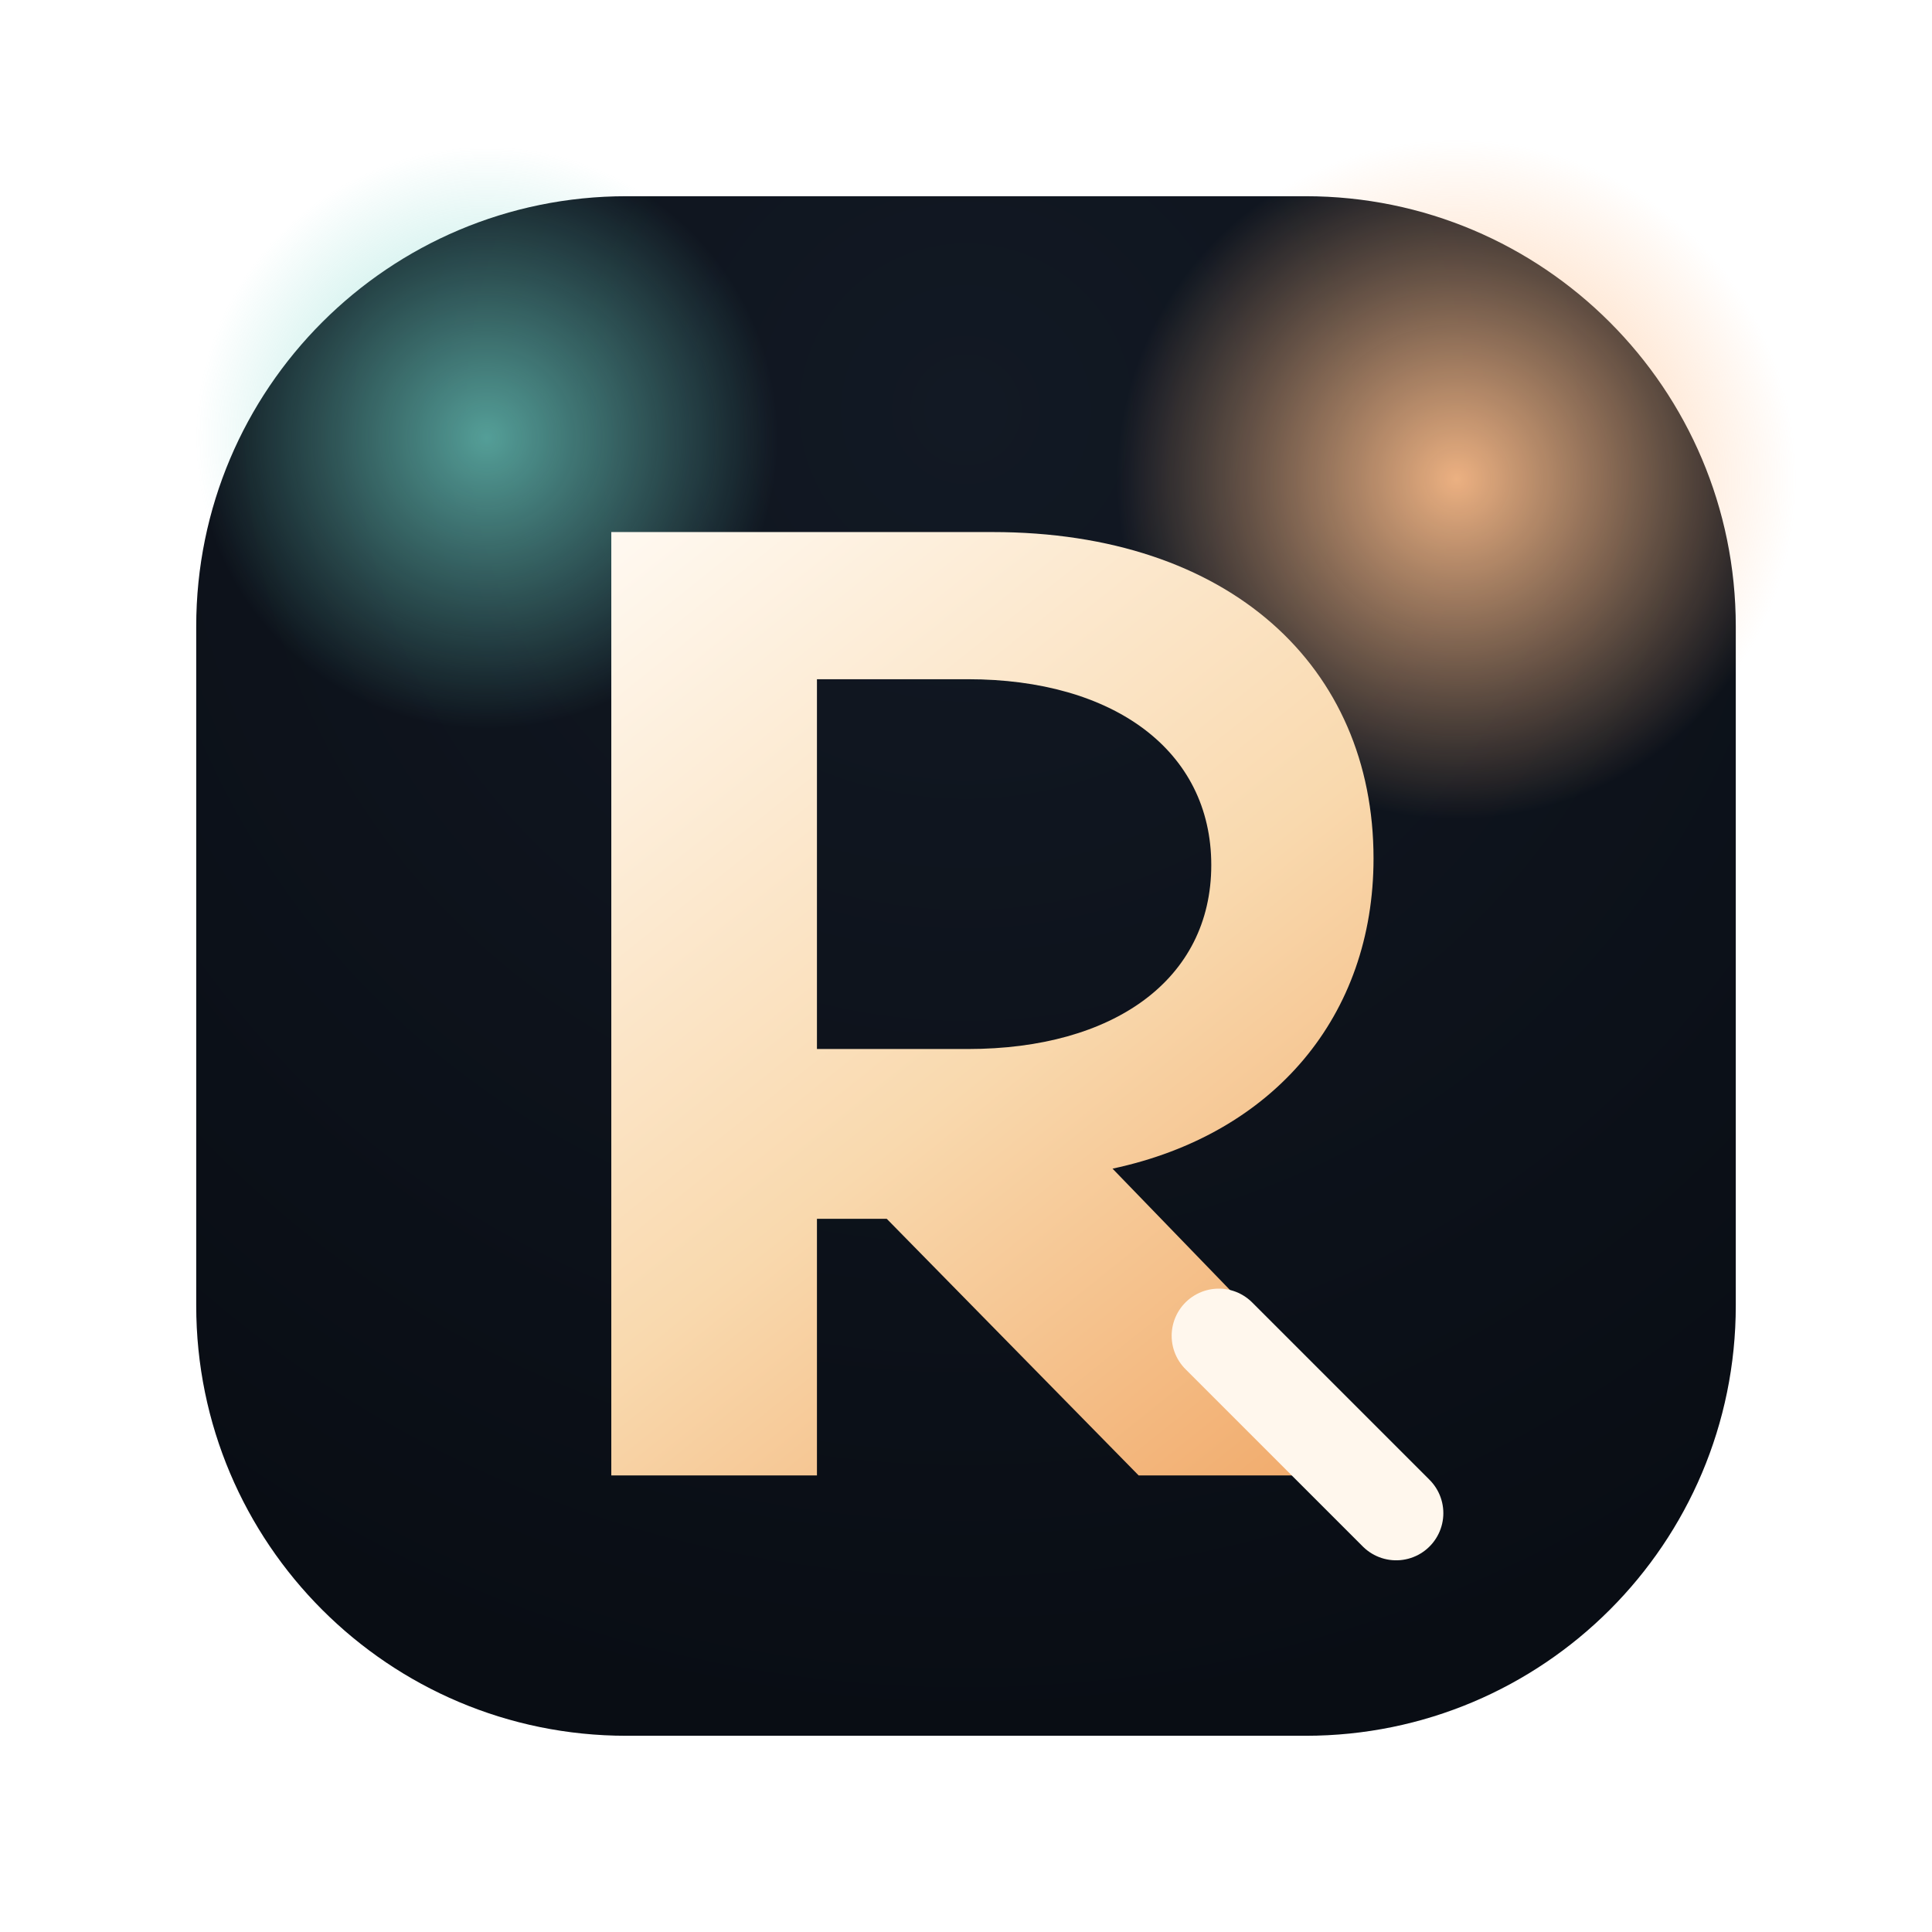
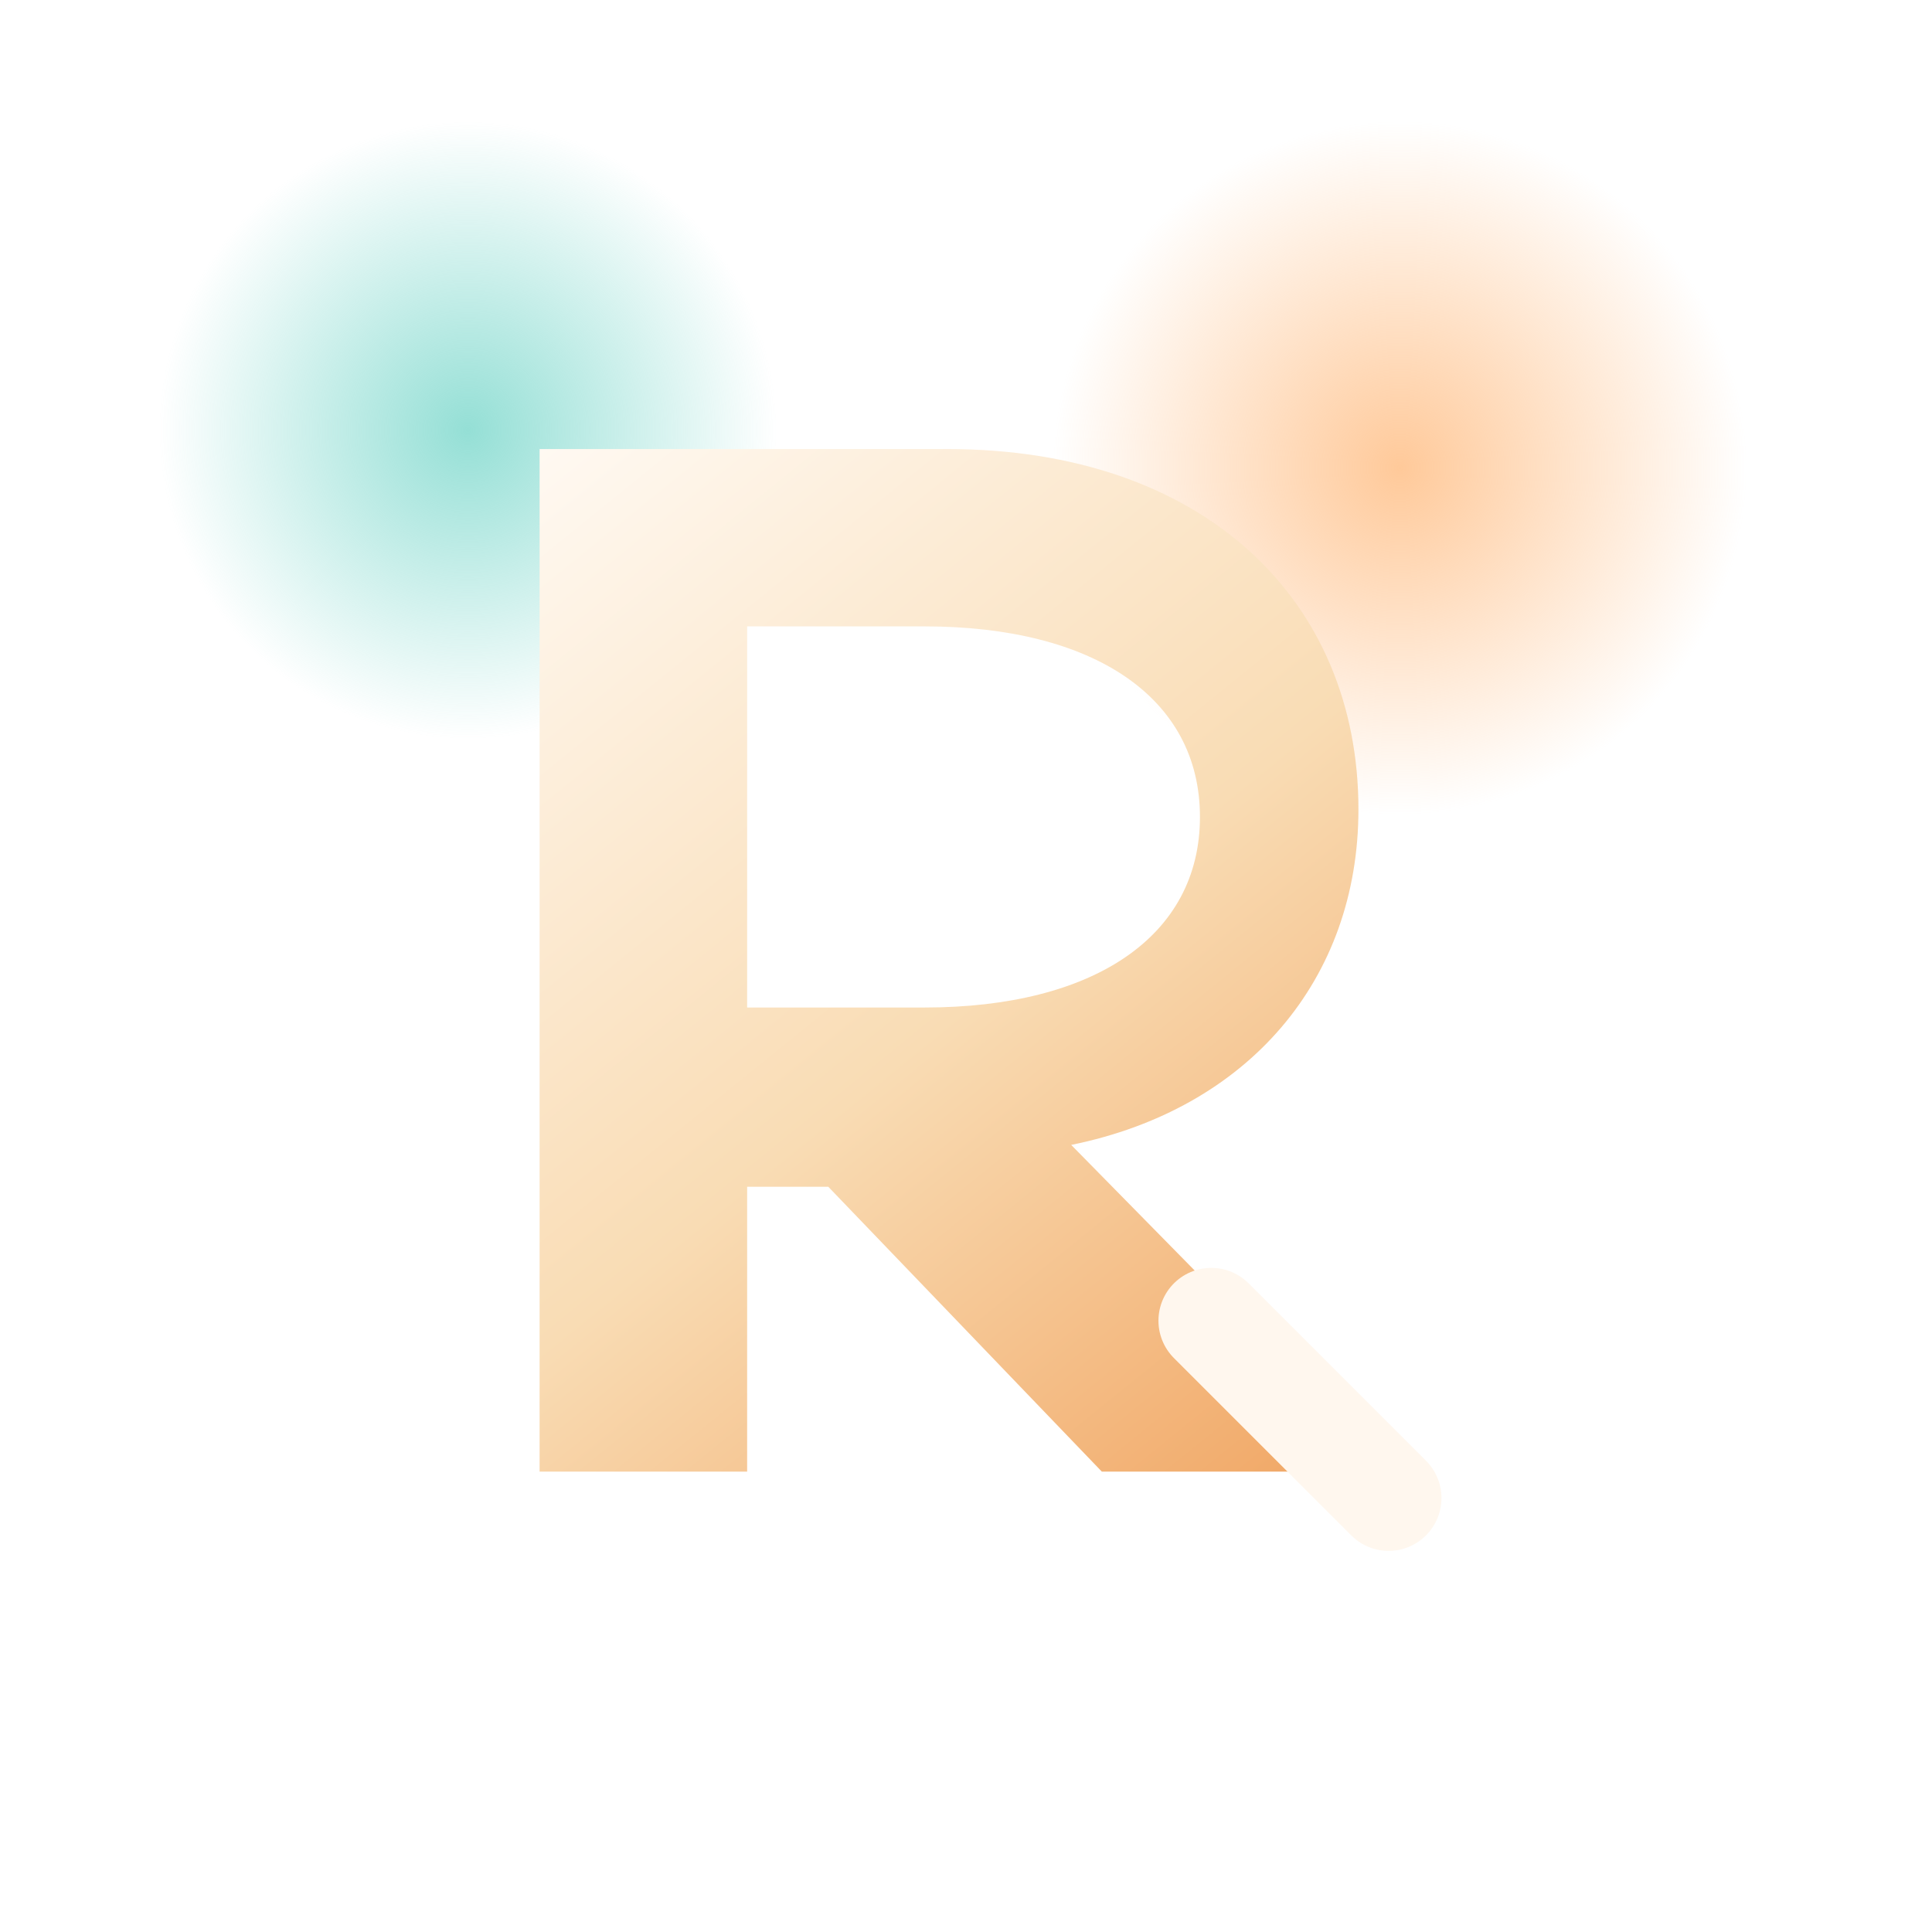
<svg xmlns="http://www.w3.org/2000/svg" width="1024" height="1024" viewBox="0 0 1024 1024" fill="none">
-   <rect x="104" y="104" width="816" height="816" rx="228" fill="url(#bg)" />
-   <circle cx="772" cy="254" r="180" fill="url(#warm)" fill-opacity="0.92" />
-   <circle cx="258" cy="232" r="154" fill="url(#cool)" fill-opacity="0.72" />
-   <path d="M324 282H526C651.89 282 728 353.462 728 455C728 538.226 675.346 601.151 589.667 619.406L747 782H603.5L470 646H433V782H324V282ZM433 556H513C590.146 556 642 519.245 642 458.5C642 397.755 590.146 360 513 360H433V556Z" fill="url(#mark)" />
-   <path d="M646 708L740 802" stroke="#FFF7ED" stroke-width="50" stroke-linecap="round" />
+   <circle cx="742" cy="248" r="184" fill="url(#warm)" fill-opacity="0.88" />
+   <circle cx="248" cy="228" r="164" fill="url(#cool)" fill-opacity="0.74" />
+   <path d="M286 238H502C637.995 238 720 317.96 720 429C720 519.085 661.7 587.738 567.756 606.826L738 780H584L439 629H396V780H286V238ZM396 534H490C579.77 534 636 496.24 636 433C636 369.76 579.77 332 490 332H396V534Z" fill="url(#mark)" />
+   <path d="M642 700L736 794" stroke="#FFF7EE" stroke-width="56" stroke-linecap="round" />
  <defs>
-     <radialGradient id="bg" cx="0" cy="0" r="1" gradientUnits="userSpaceOnUse" gradientTransform="translate(512 220) rotate(90) scale(700)">
-       <stop stop-color="#121924" />
-       <stop offset="1" stop-color="#090D14" />
+     <radialGradient id="warm" cx="0" cy="0" r="1" gradientUnits="userSpaceOnUse" gradientTransform="translate(742 248) rotate(90) scale(184)">
+       <stop stop-color="#FFC28C" />
+       <stop offset="1" stop-color="#FFC28C" stop-opacity="0" />
    </radialGradient>
-     <radialGradient id="warm" cx="0" cy="0" r="1" gradientUnits="userSpaceOnUse" gradientTransform="translate(772 254) rotate(90) scale(180)">
-       <stop stop-color="#FFBE8A" />
-       <stop offset="1" stop-color="#FFBE8A" stop-opacity="0" />
-     </radialGradient>
-     <radialGradient id="cool" cx="0" cy="0" r="1" gradientUnits="userSpaceOnUse" gradientTransform="translate(258 232) rotate(90) scale(154)">
+     <radialGradient id="cool" cx="0" cy="0" r="1" gradientUnits="userSpaceOnUse" gradientTransform="translate(248 228) rotate(90) scale(164)">
      <stop stop-color="#6FD4C7" />
      <stop offset="1" stop-color="#6FD4C7" stop-opacity="0" />
    </radialGradient>
-     <linearGradient id="mark" x1="324" y1="282" x2="740" y2="802" gradientUnits="userSpaceOnUse">
-       <stop stop-color="#FFF9F1" />
-       <stop offset="0.52" stop-color="#F9D9AE" />
-       <stop offset="1" stop-color="#F0A462" />
+     <linearGradient id="mark" x1="286" y1="238" x2="736" y2="794" gradientUnits="userSpaceOnUse">
+       <stop stop-color="#FFF9F2" />
+       <stop offset="0.52" stop-color="#F9DCB4" />
+       <stop offset="1" stop-color="#F0A25E" />
    </linearGradient>
  </defs>
</svg>
